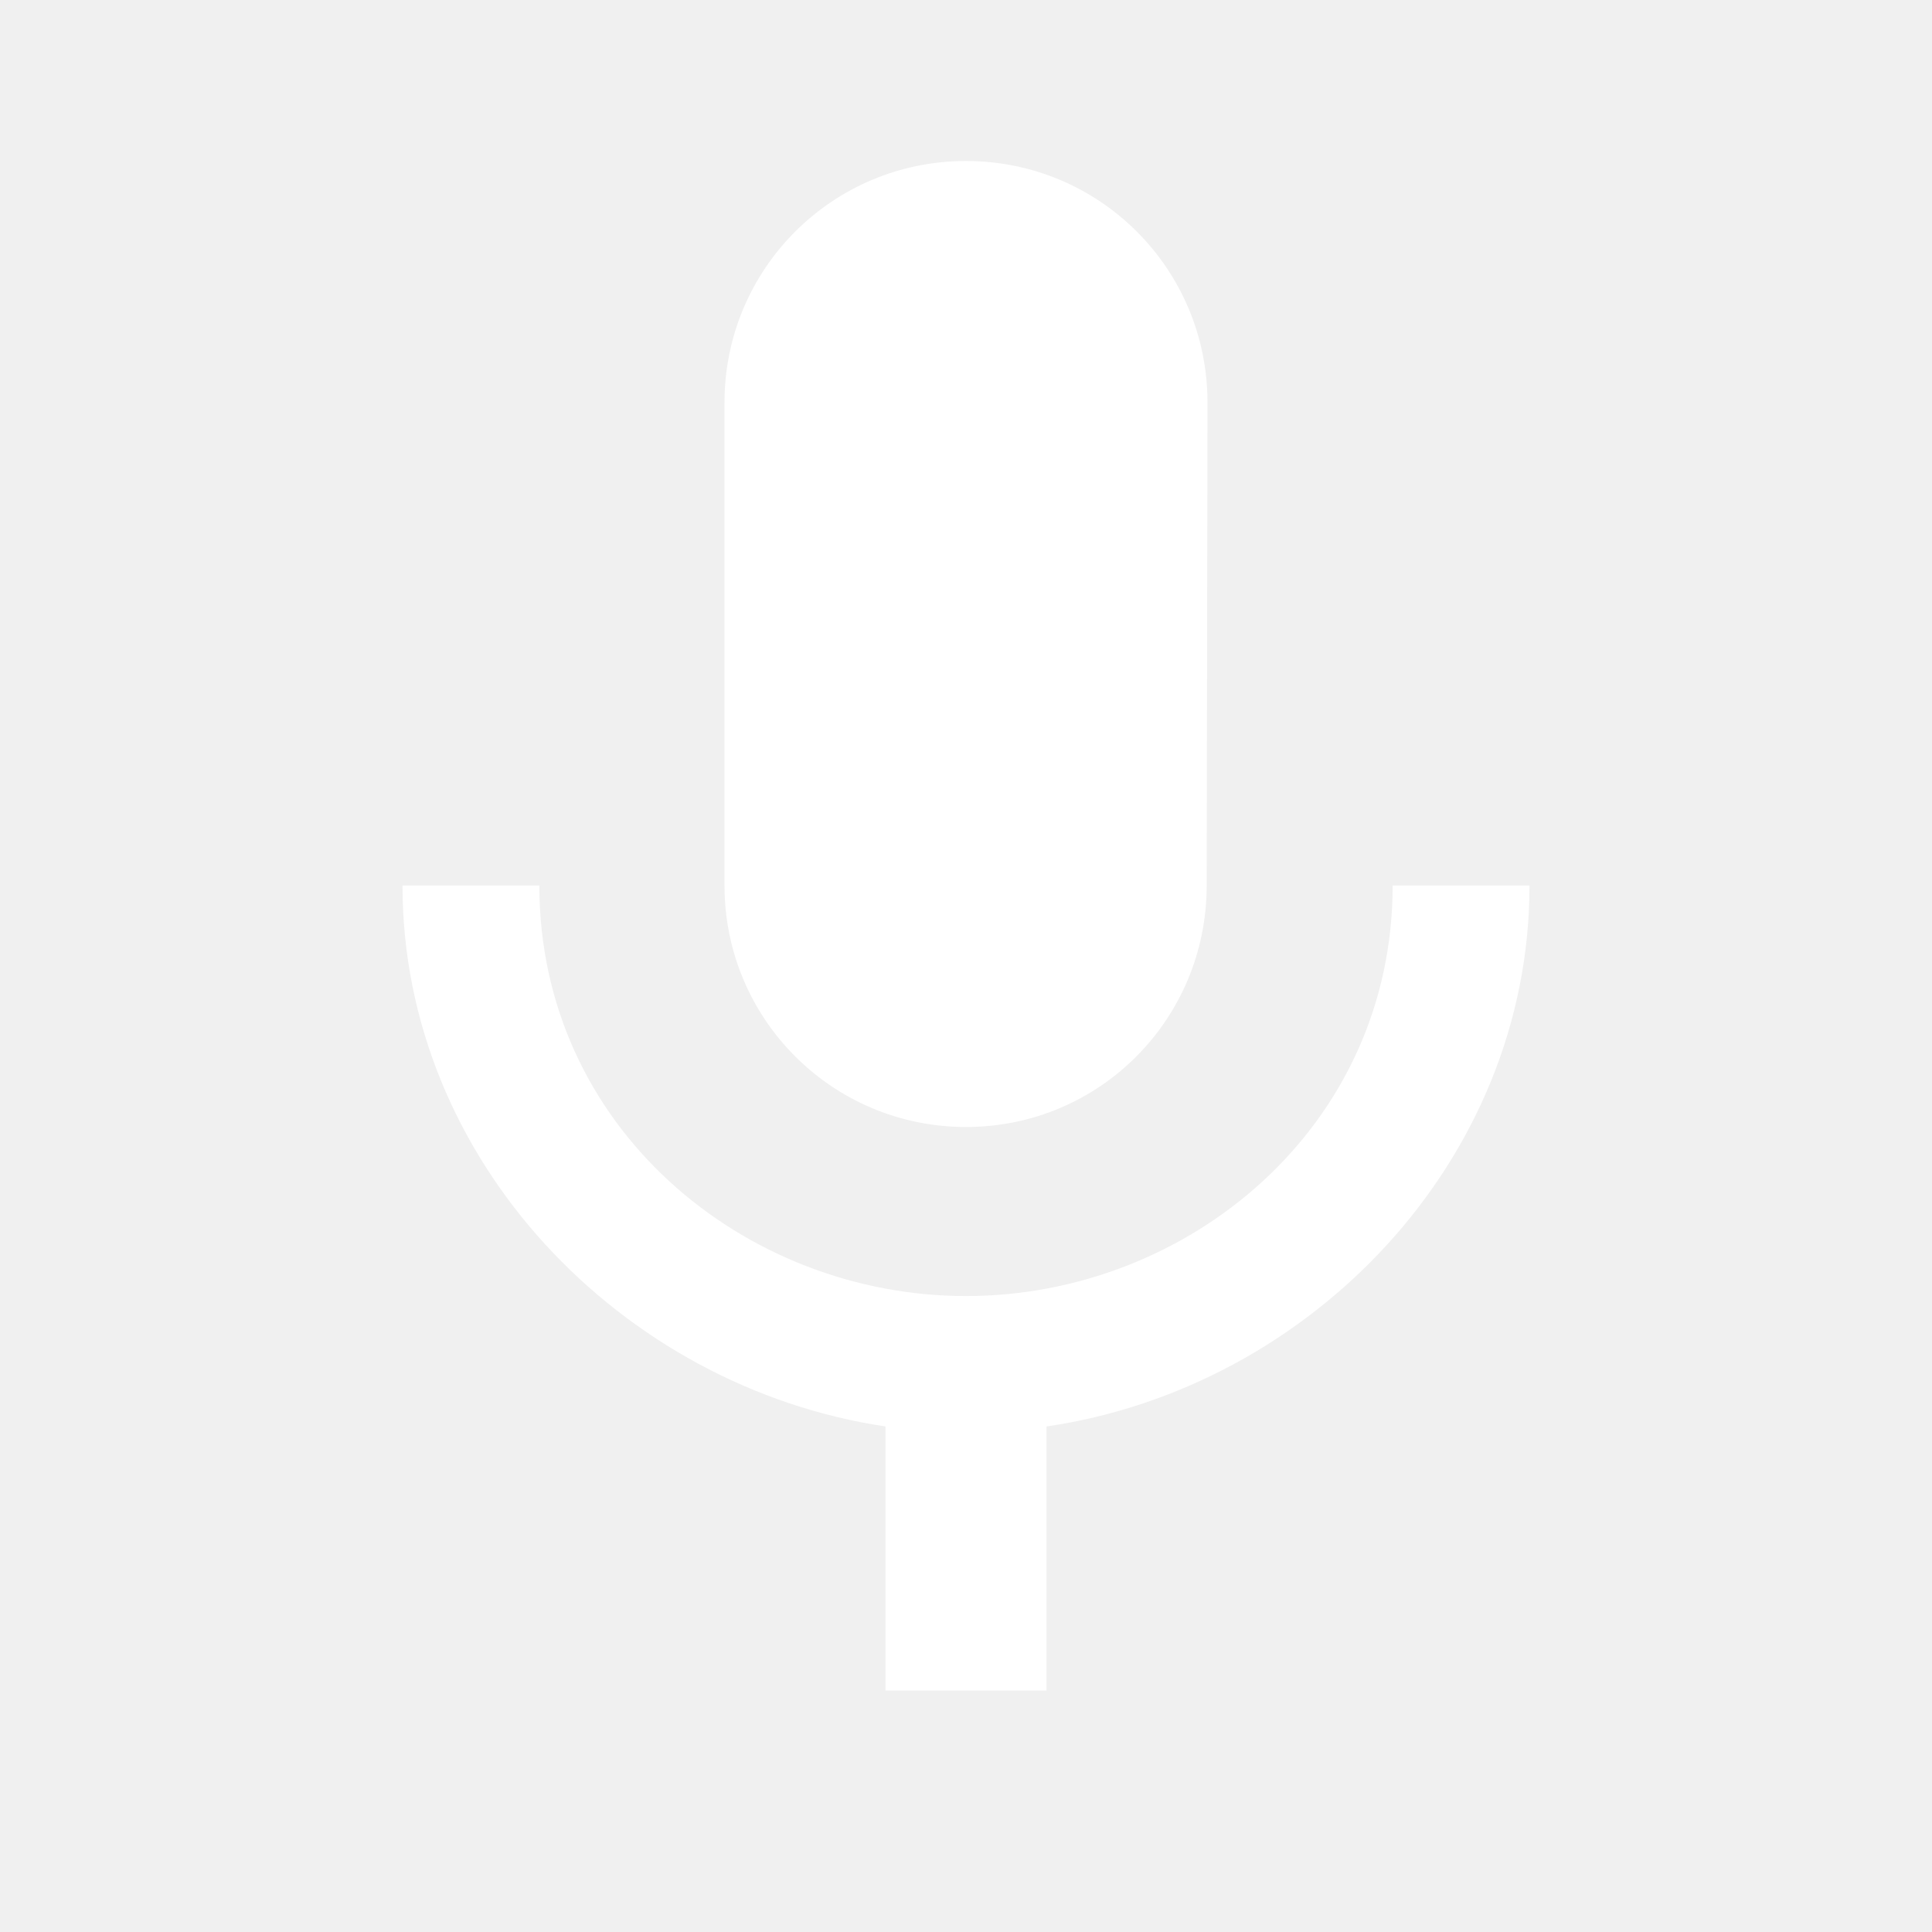
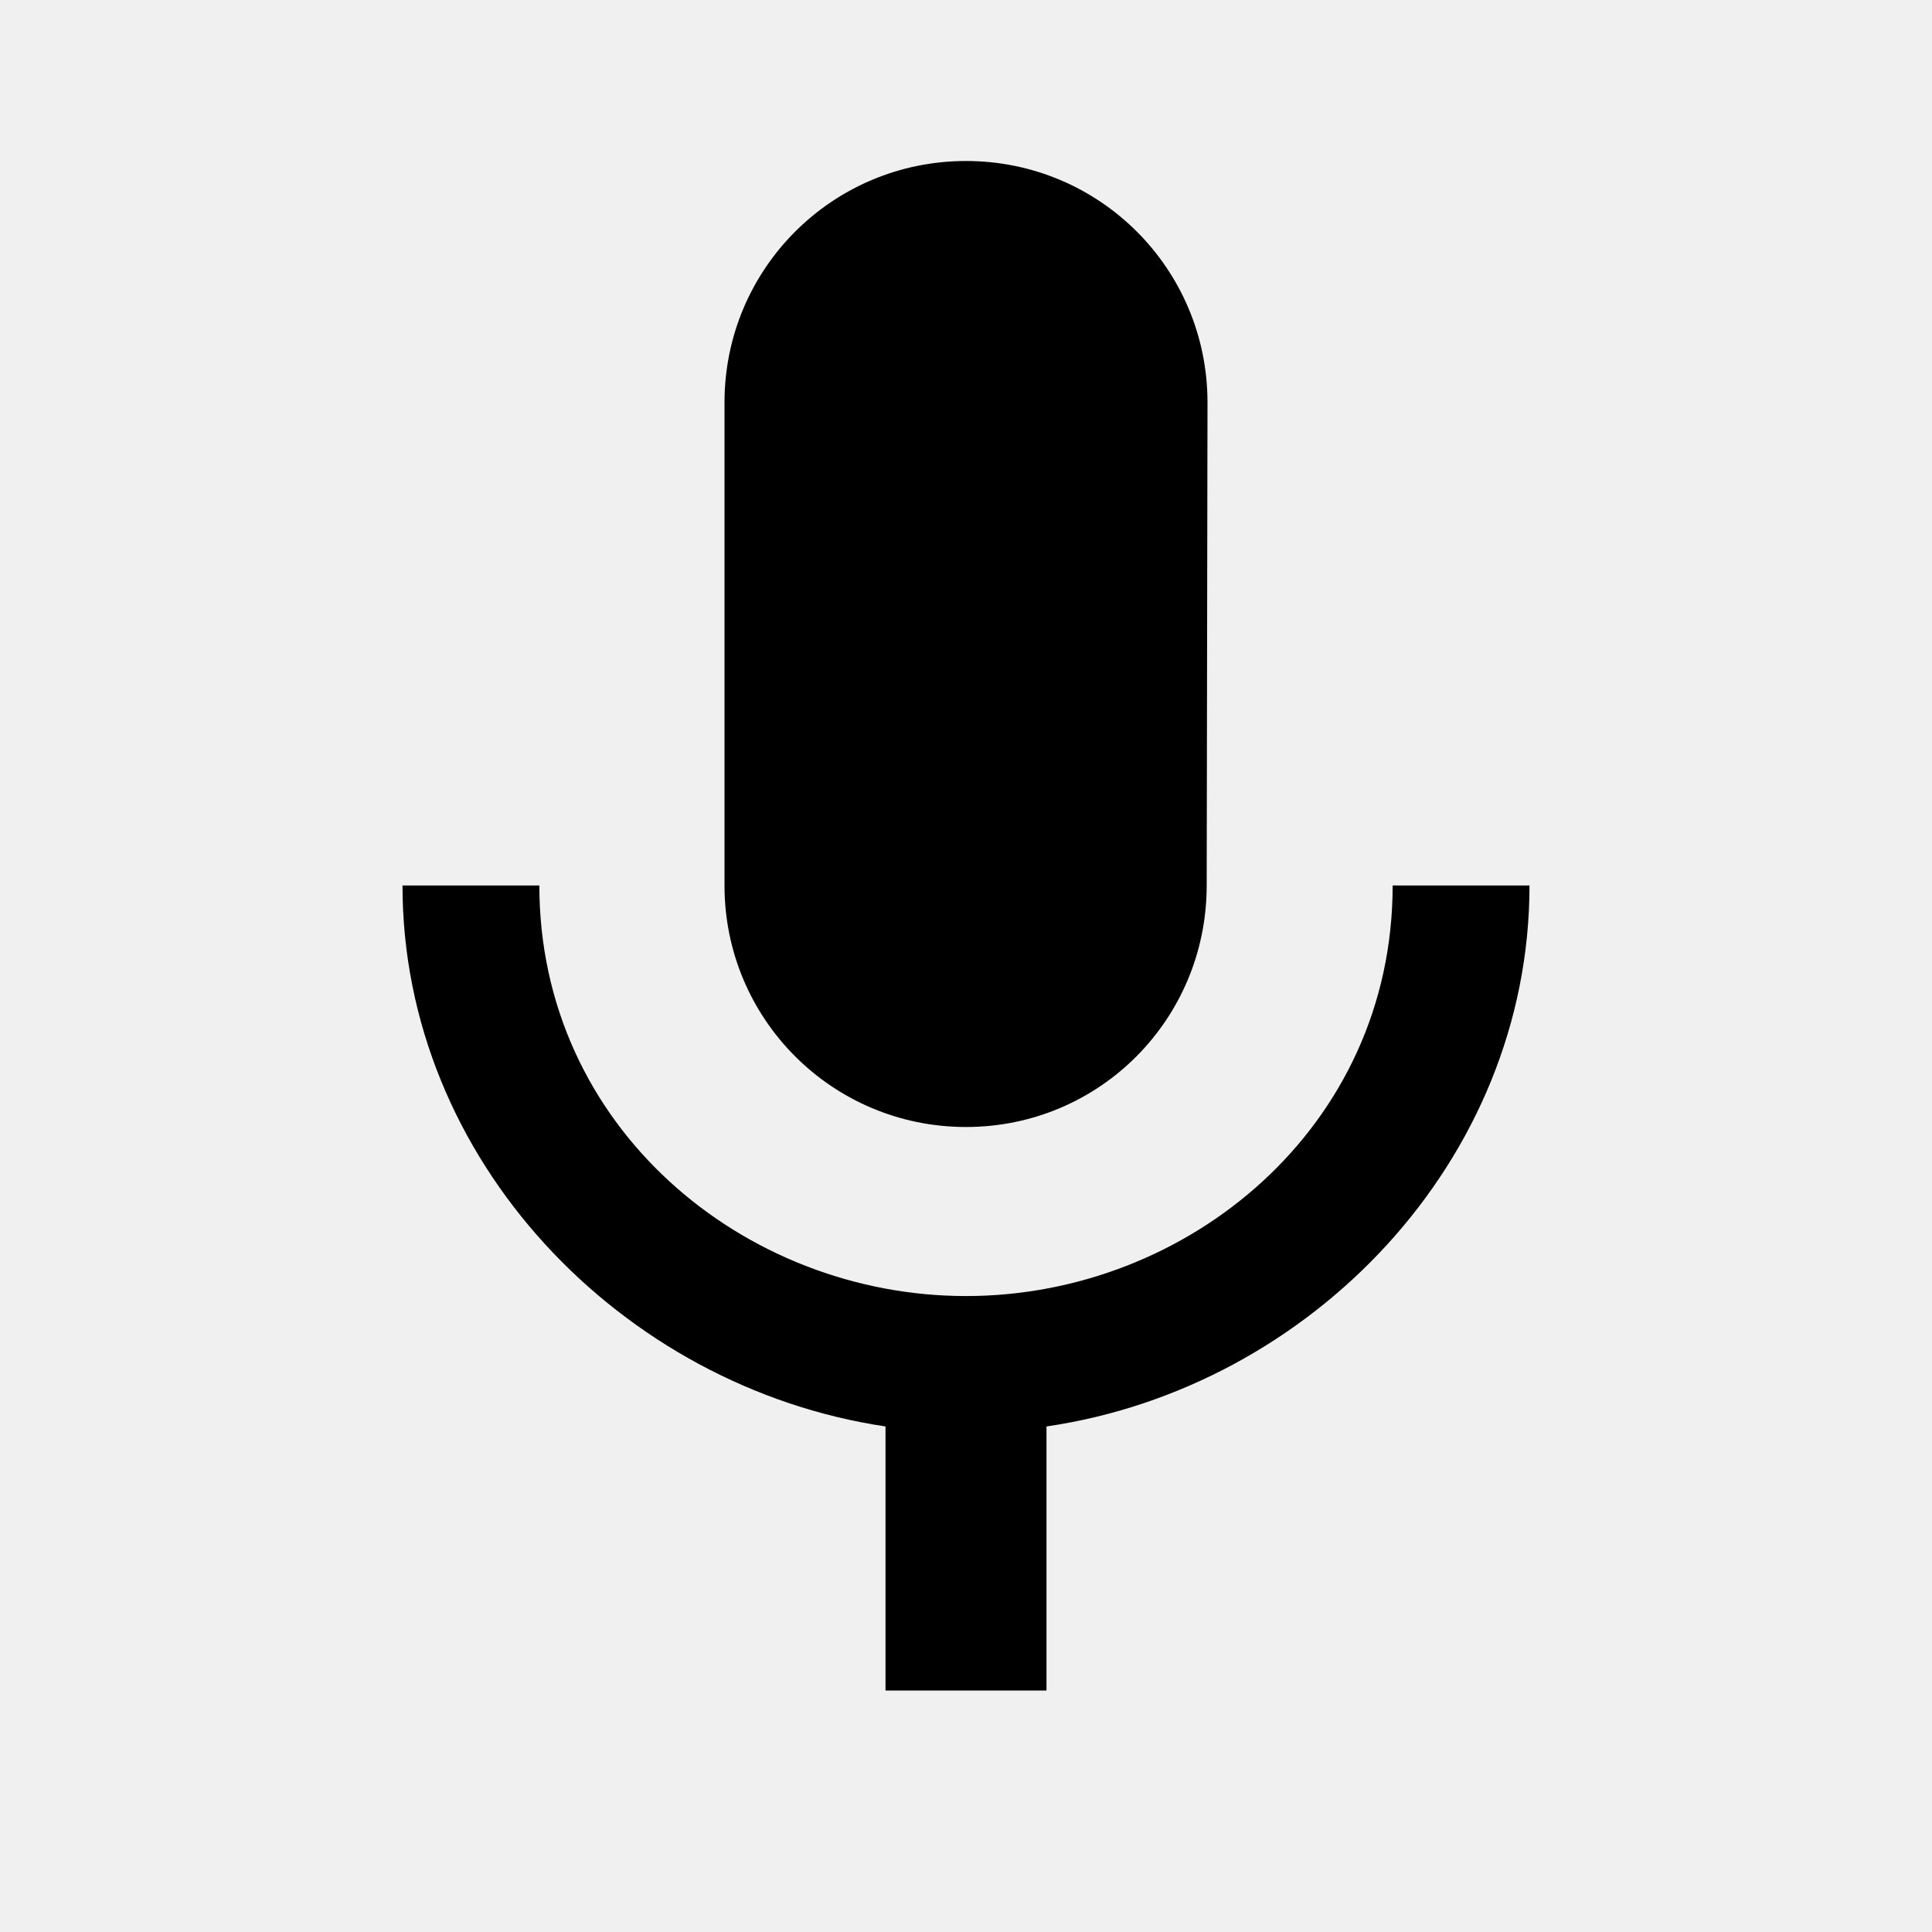
- <svg xmlns="http://www.w3.org/2000/svg" fill="#FFFFFF" height="48" viewBox="0 0 24 24" width="48">
+ <svg xmlns="http://www.w3.org/2000/svg" id="mic" height="48" viewBox="0 0 24 24" width="48">
  <path d="M12 14c1.66 0 2.99-1.34 2.99-3L15 5c0-1.66-1.34-3-3-3S9 3.34 9 5v6c0 1.66 1.34 3 3 3zm5.3-3c0 3-2.54 5.1-5.3 5.1S6.7 14 6.7 11H5c0 3.41 2.72 6.23 6 6.72V21h2v-3.28c3.28-.48 6-3.3 6-6.72h-1.7z" />
  <path d="M0 0h24v24H0z" fill="none" />
</svg>
